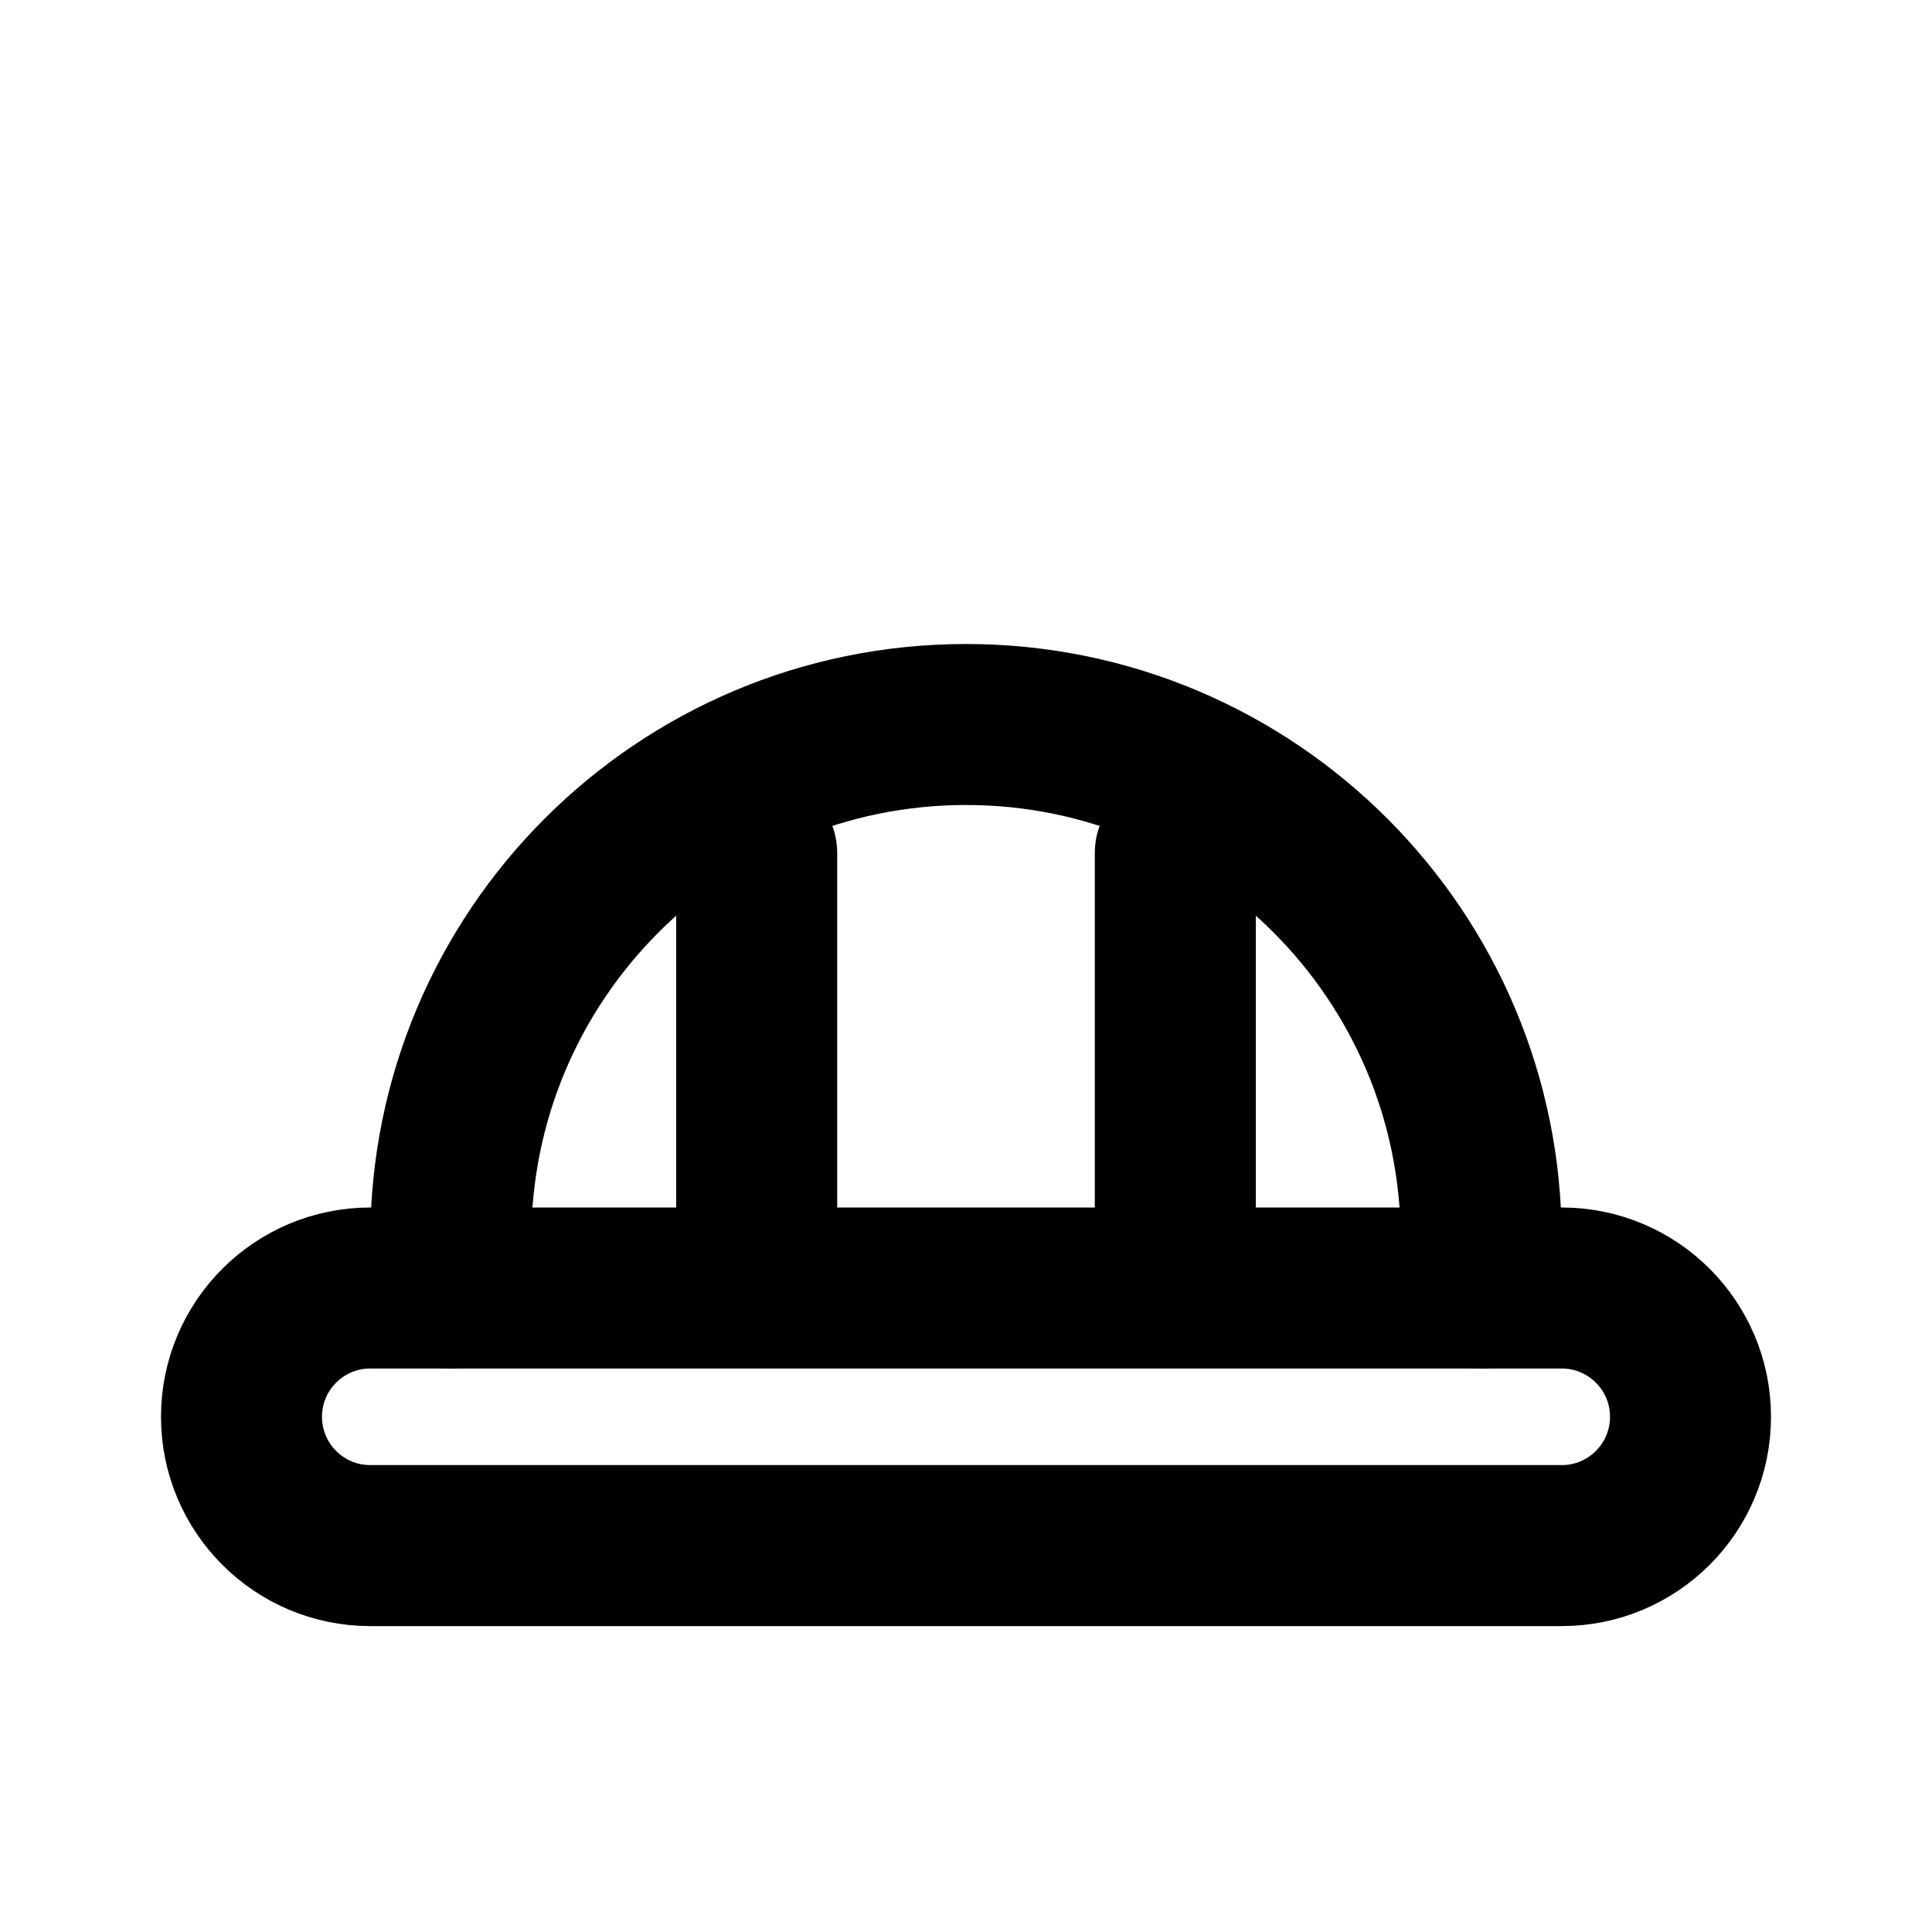
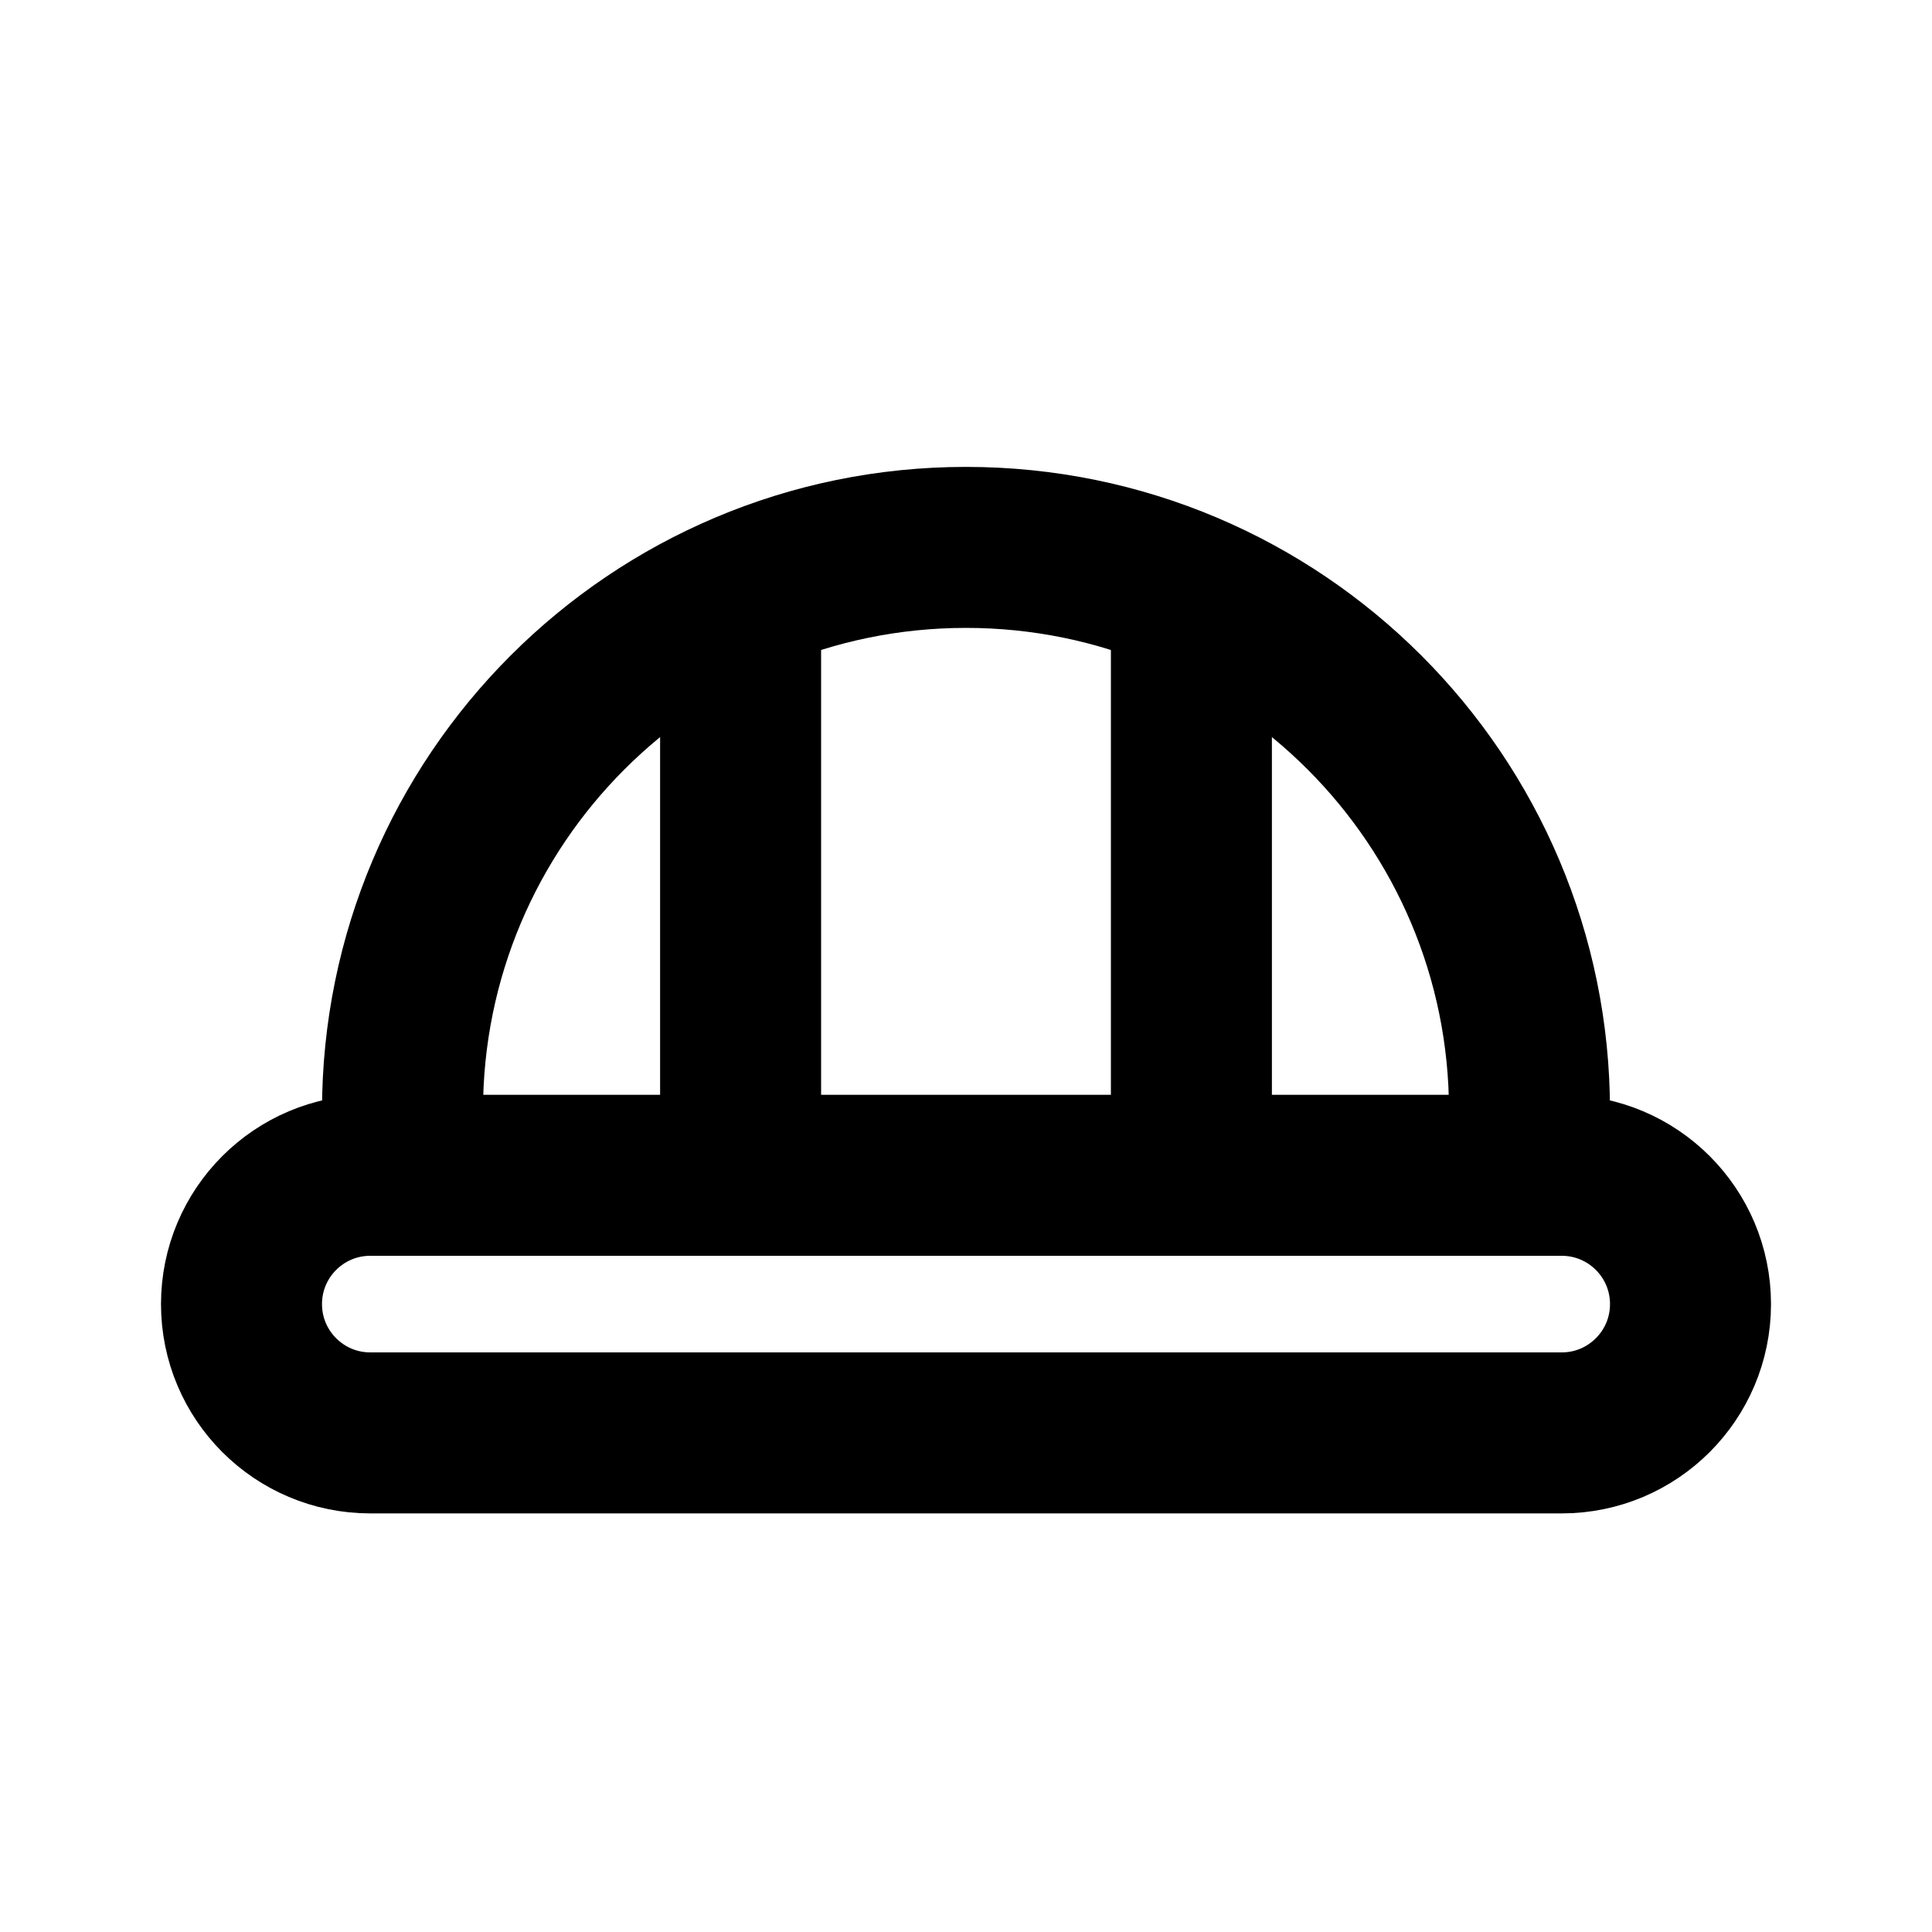
<svg xmlns="http://www.w3.org/2000/svg" width="24" height="24" viewBox="0 0 24 24">
  <g fill="none" stroke="currentColor" stroke-width="2" stroke-linecap="round" stroke-linejoin="round">
-     <path d="M5.6 16v-.6a6.4 6.4 0 0 1 12.8 0v.6" />
-     <path d="M9.4 15.4v-4.8M14.6 15.4v-4.8" />
-     <path d="M4.6 16h14.8a1.6 1.6 0 0 1 1.6 1.6v0a1.6 1.6 0 0 1 -1.6 1.6h-14.8a1.6 1.6 0 0 1 -1.6 -1.6v-0a1.6 1.6 0 0 1 1.6 -1.6Z" />
+     <path d="M5 14.6v-.8a7 7 0 0 1 14 0v.8" />
+     <path d="M9.2 14.4V8M14.8 14.4V8" />
+     <path d="M4.6 14.6h14.8a1.6 1.6 0 0 1 1.6 1.6v0a1.6 1.6 0 0 1 -1.6 1.6h-14.8a1.6 1.6 0 0 1 -1.6 -1.6v-0a1.6 1.6 0 0 1 1.6 -1.6Z" />
  </g>
</svg>
